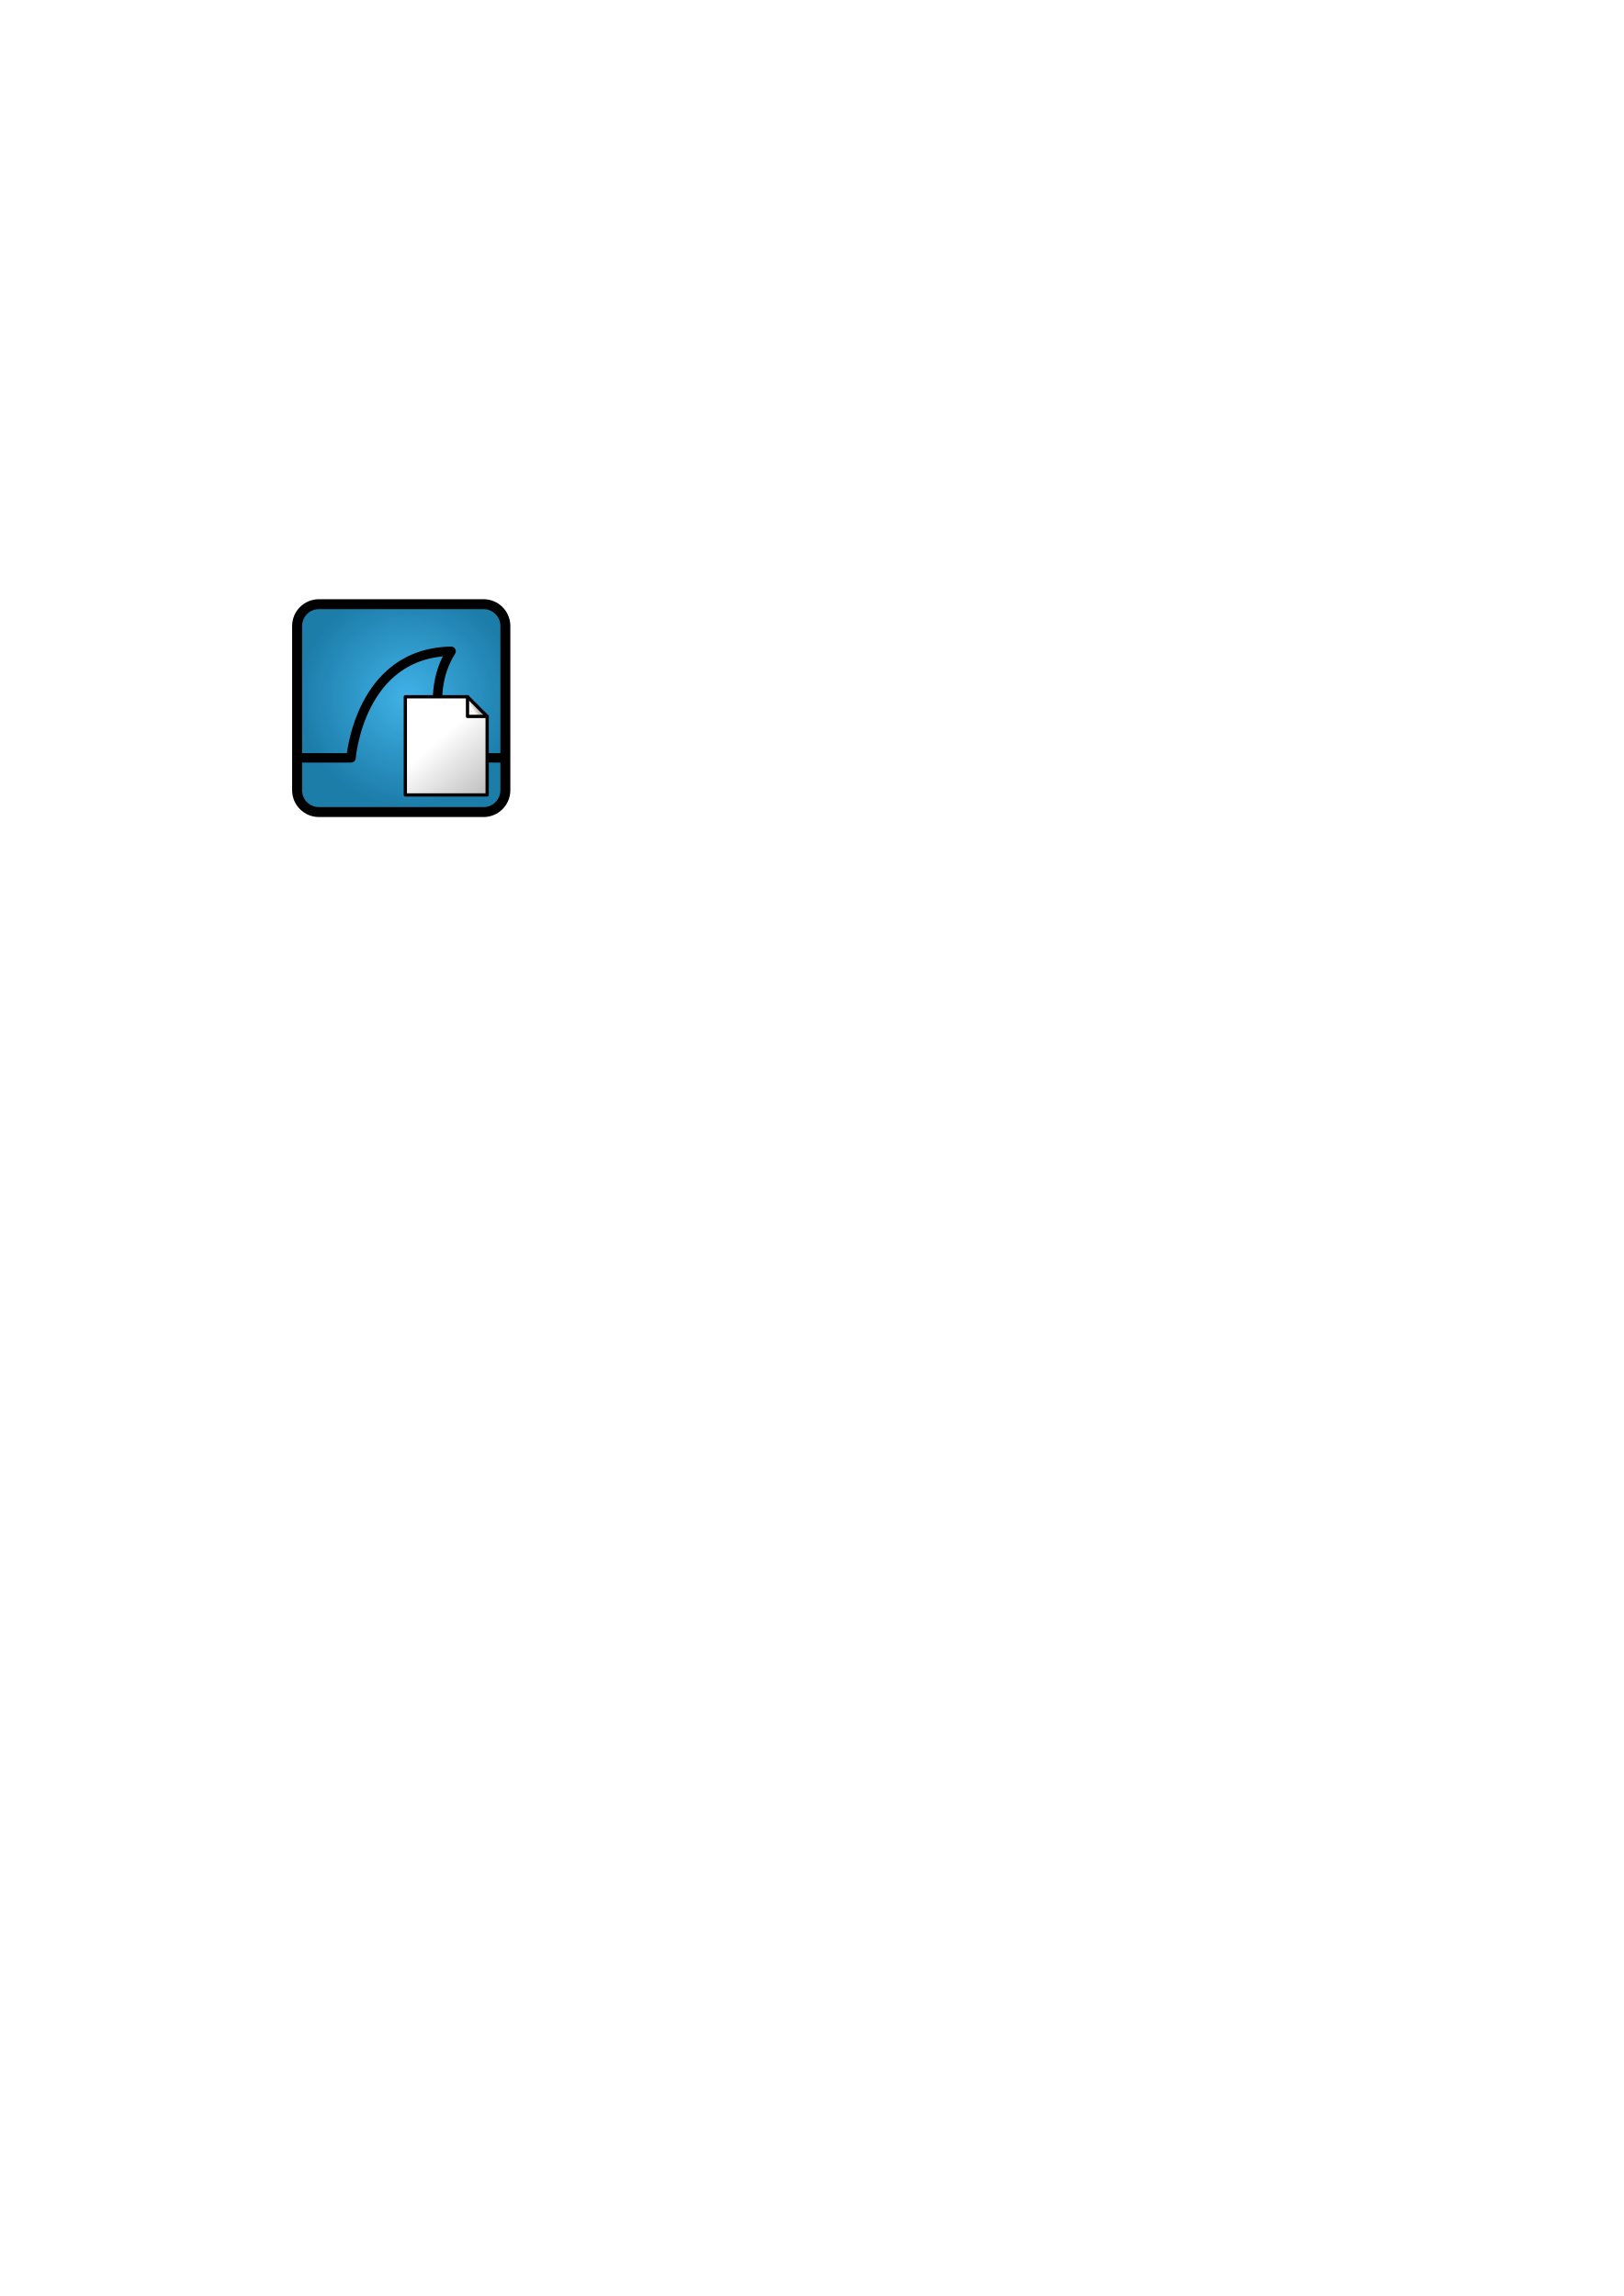
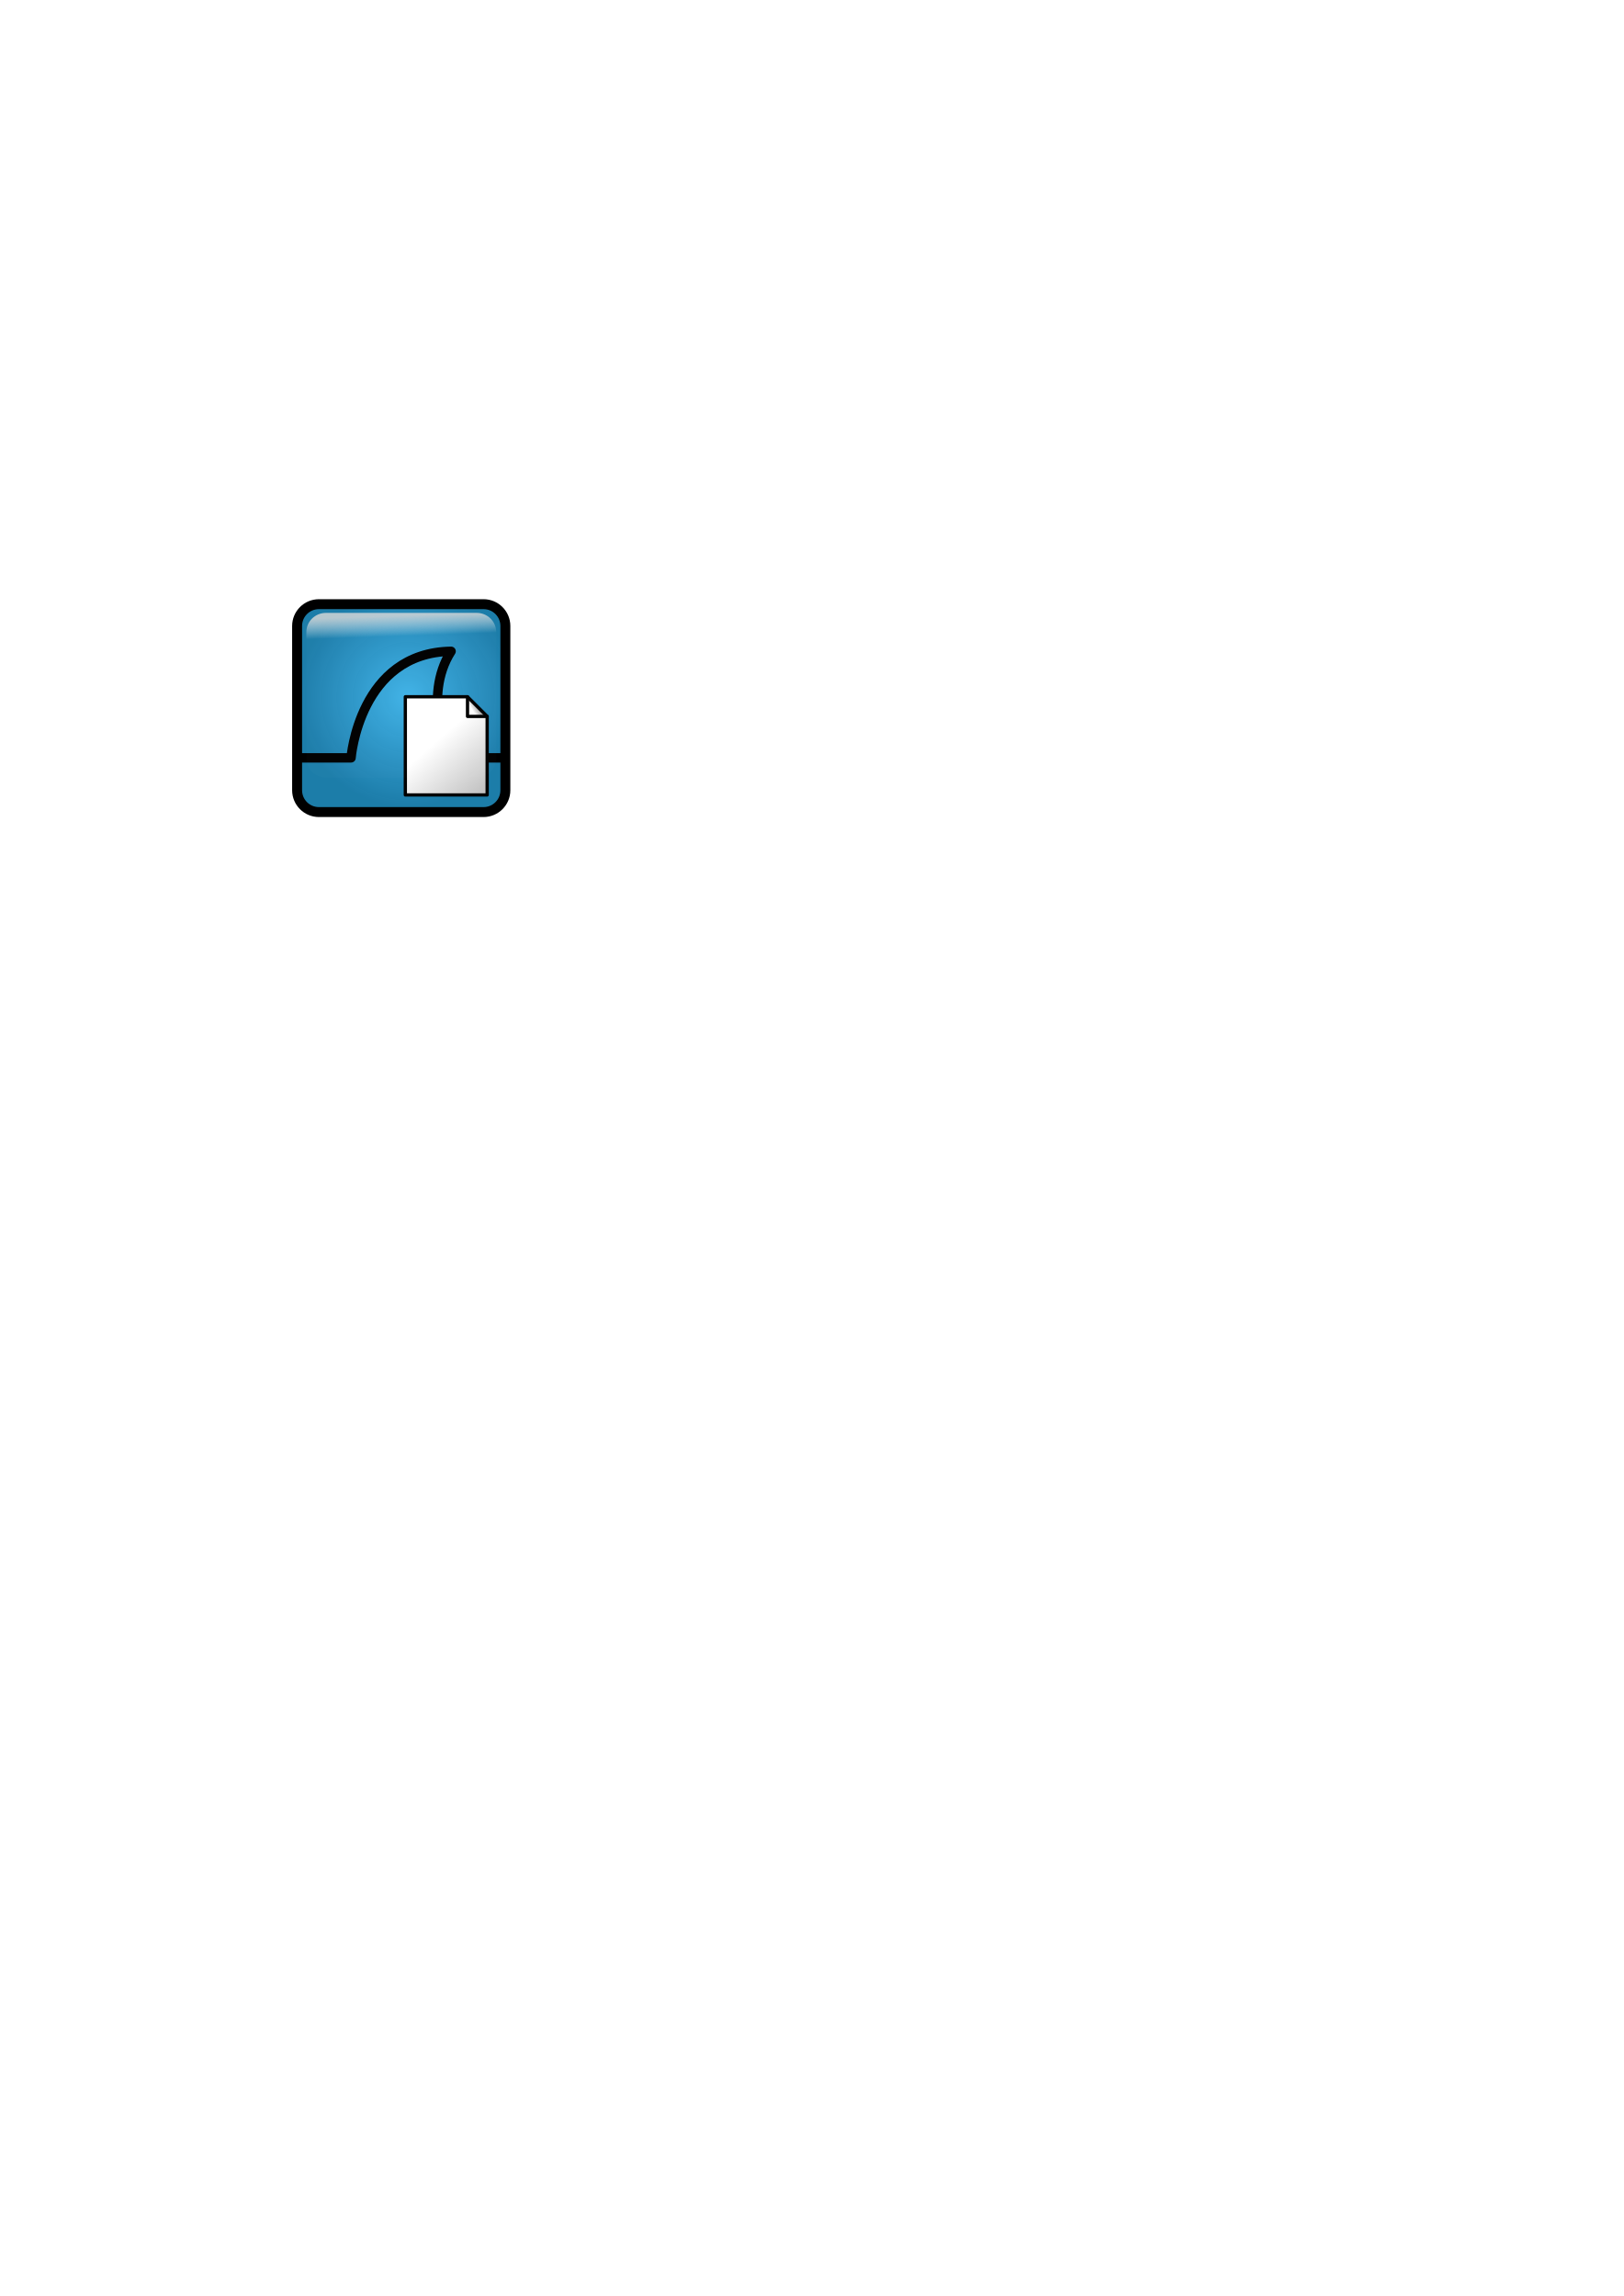
<svg xmlns="http://www.w3.org/2000/svg" xmlns:xlink="http://www.w3.org/1999/xlink" width="744.094" height="1052.362" id="svg1315">
  <defs id="defs1317">
+     <linearGradient id="linearGradient3953">
+       <stop id="stop3955" offset="0" style="stop-color:#d8d8d8;stop-opacity:0.82" />
+       <stop id="stop3957" offset="1" style="stop-color:#ffffff;stop-opacity:0.011" />
+     </linearGradient>
+     <linearGradient xlink:href="#linearGradient3953" id="linearGradient3951" x1="171.486" y1="278.751" x2="171.697" y2="286.538" gradientUnits="userSpaceOnUse" gradientTransform="matrix(0.920098,0,0,1.197587,14.85735,-51.25144)" />
    <linearGradient id="linearGradient4963">
      <stop style="stop-color:#ffffff;stop-opacity:1;" offset="0" id="stop4965" />
      <stop style="stop-color:#c3c3c3;stop-opacity:1;" offset="1" id="stop4967" />
    </linearGradient>
    <linearGradient id="linearGradient3499">
      <stop style="stop-color:#ffffff;stop-opacity:1;" offset="0" id="stop3501" />
      <stop style="stop-color:#b3b3b3;stop-opacity:1;" offset="1" id="stop3503" />
    </linearGradient>
    <linearGradient id="linearGradient3500">
      <stop style="stop-color:#ffffff;stop-opacity:0.742;" offset="0" id="stop3502" />
      <stop style="stop-color:#ffffff;stop-opacity:0.278;" offset="1" id="stop3504" />
    </linearGradient>
    <linearGradient id="linearGradient2032">
      <stop style="stop-color:#40b2e7;stop-opacity:1;" offset="0" id="stop2034" />
      <stop id="stop2040" offset="1" style="stop-color:#1679a7;stop-opacity:0.973;" />
    </linearGradient>
    <radialGradient xlink:href="#linearGradient2032" id="radialGradient2770" cx="186.869" cy="319.625" fx="186.869" fy="319.625" r="49.998" gradientTransform="matrix(1,0,0,0.998456,0,0.501254)" gradientUnits="userSpaceOnUse" />
    <linearGradient xlink:href="#linearGradient3500" id="linearGradient3506" x1="168.885" y1="283.362" x2="173.639" y2="317.438" gradientUnits="userSpaceOnUse" gradientTransform="matrix(1.023684,0,0,1,-4.386892,-1)" />
    <linearGradient xlink:href="#linearGradient3499" id="linearGradient3505" x1="312.041" y1="314.732" x2="313.271" y2="314" gradientUnits="userSpaceOnUse" gradientTransform="matrix(1.09935,0,0,1.083043,-32.3946,-24.18847)" />
    <linearGradient xlink:href="#linearGradient4963" id="linearGradient4969" x1="299.801" y1="325.689" x2="313.475" y2="341.273" gradientUnits="userSpaceOnUse" />
    <linearGradient xlink:href="#linearGradient3499" id="linearGradient4976" gradientUnits="userSpaceOnUse" gradientTransform="matrix(1.09935,0,0,1.083043,-32.3946,-24.18847)" x1="312.041" y1="314.732" x2="313.271" y2="314" />
    <linearGradient xlink:href="#linearGradient4963" id="linearGradient4978" gradientUnits="userSpaceOnUse" x1="299.801" y1="325.689" x2="313.475" y2="341.273" />
  </defs>
  <g id="layer1">
    <rect style="fill:url(#radialGradient2770);fill-opacity:1.0;stroke:#000000;stroke-width:4.554;stroke-linejoin:round;stroke-miterlimit:4;stroke-dasharray:none;stroke-opacity:1;opacity:1" id="rect5811" width="95.442" height="95.288" x="136.154" y="276.919" rx="10" ry="10" />
    <path style="fill:none;fill-opacity:0.75;fill-rule:evenodd;stroke:#000000;stroke-width:4.297;stroke-linecap:butt;stroke-linejoin:round;stroke-miterlimit:4;stroke-dasharray:none;stroke-opacity:1" d="M 136.88,347.362 L 160.88,347.362 C 160.88,347.362 164.664,299.174 206.732,298.511 C 193.161,319.749 205.88,347.362 205.88,347.362 L 230.88,347.362" id="path1328" />
    <g id="g4971" transform="matrix(1.500001,0,0,1.500001,-249.2503,-149.1814)">
      <path id="path1317" d="M 309,312.362 L 309,318.362 L 315,318.362 L 309,312.362 z " style="fill:url(#linearGradient4976);fill-opacity:1;fill-rule:evenodd;stroke:none;stroke-width:1px;stroke-linecap:round;stroke-linejoin:round;stroke-opacity:1" />
      <path id="path1315" d="M 309,312.362 L 290,312.362 L 290,342.362 L 315,342.362 L 315,318.362 L 309,318.362 L 309,312.362 z " style="fill:url(#linearGradient4978);fill-opacity:1;fill-rule:evenodd;stroke:#000000;stroke-width:1px;stroke-linecap:round;stroke-linejoin:round;stroke-opacity:1" />
      <path id="path3509" d="M 309,312.362 C 314,317.362 315,318.362 315,318.362" style="fill:none;fill-opacity:0.75;fill-rule:evenodd;stroke:#000000;stroke-width:1px;stroke-linecap:round;stroke-linejoin:round;stroke-opacity:1" />
    </g>
+     <rect style="opacity:1;fill:url(#linearGradient3951);fill-opacity:1;stroke:none;stroke-width:0;stroke-linecap:round;stroke-linejoin:round;stroke-miterlimit:4;stroke-dasharray:none;stroke-opacity:1" id="rect3070" width="87" height="75.448" x="140.4" y="280.914" rx="8.95" ry="8.784" />
  </g>
</svg>
